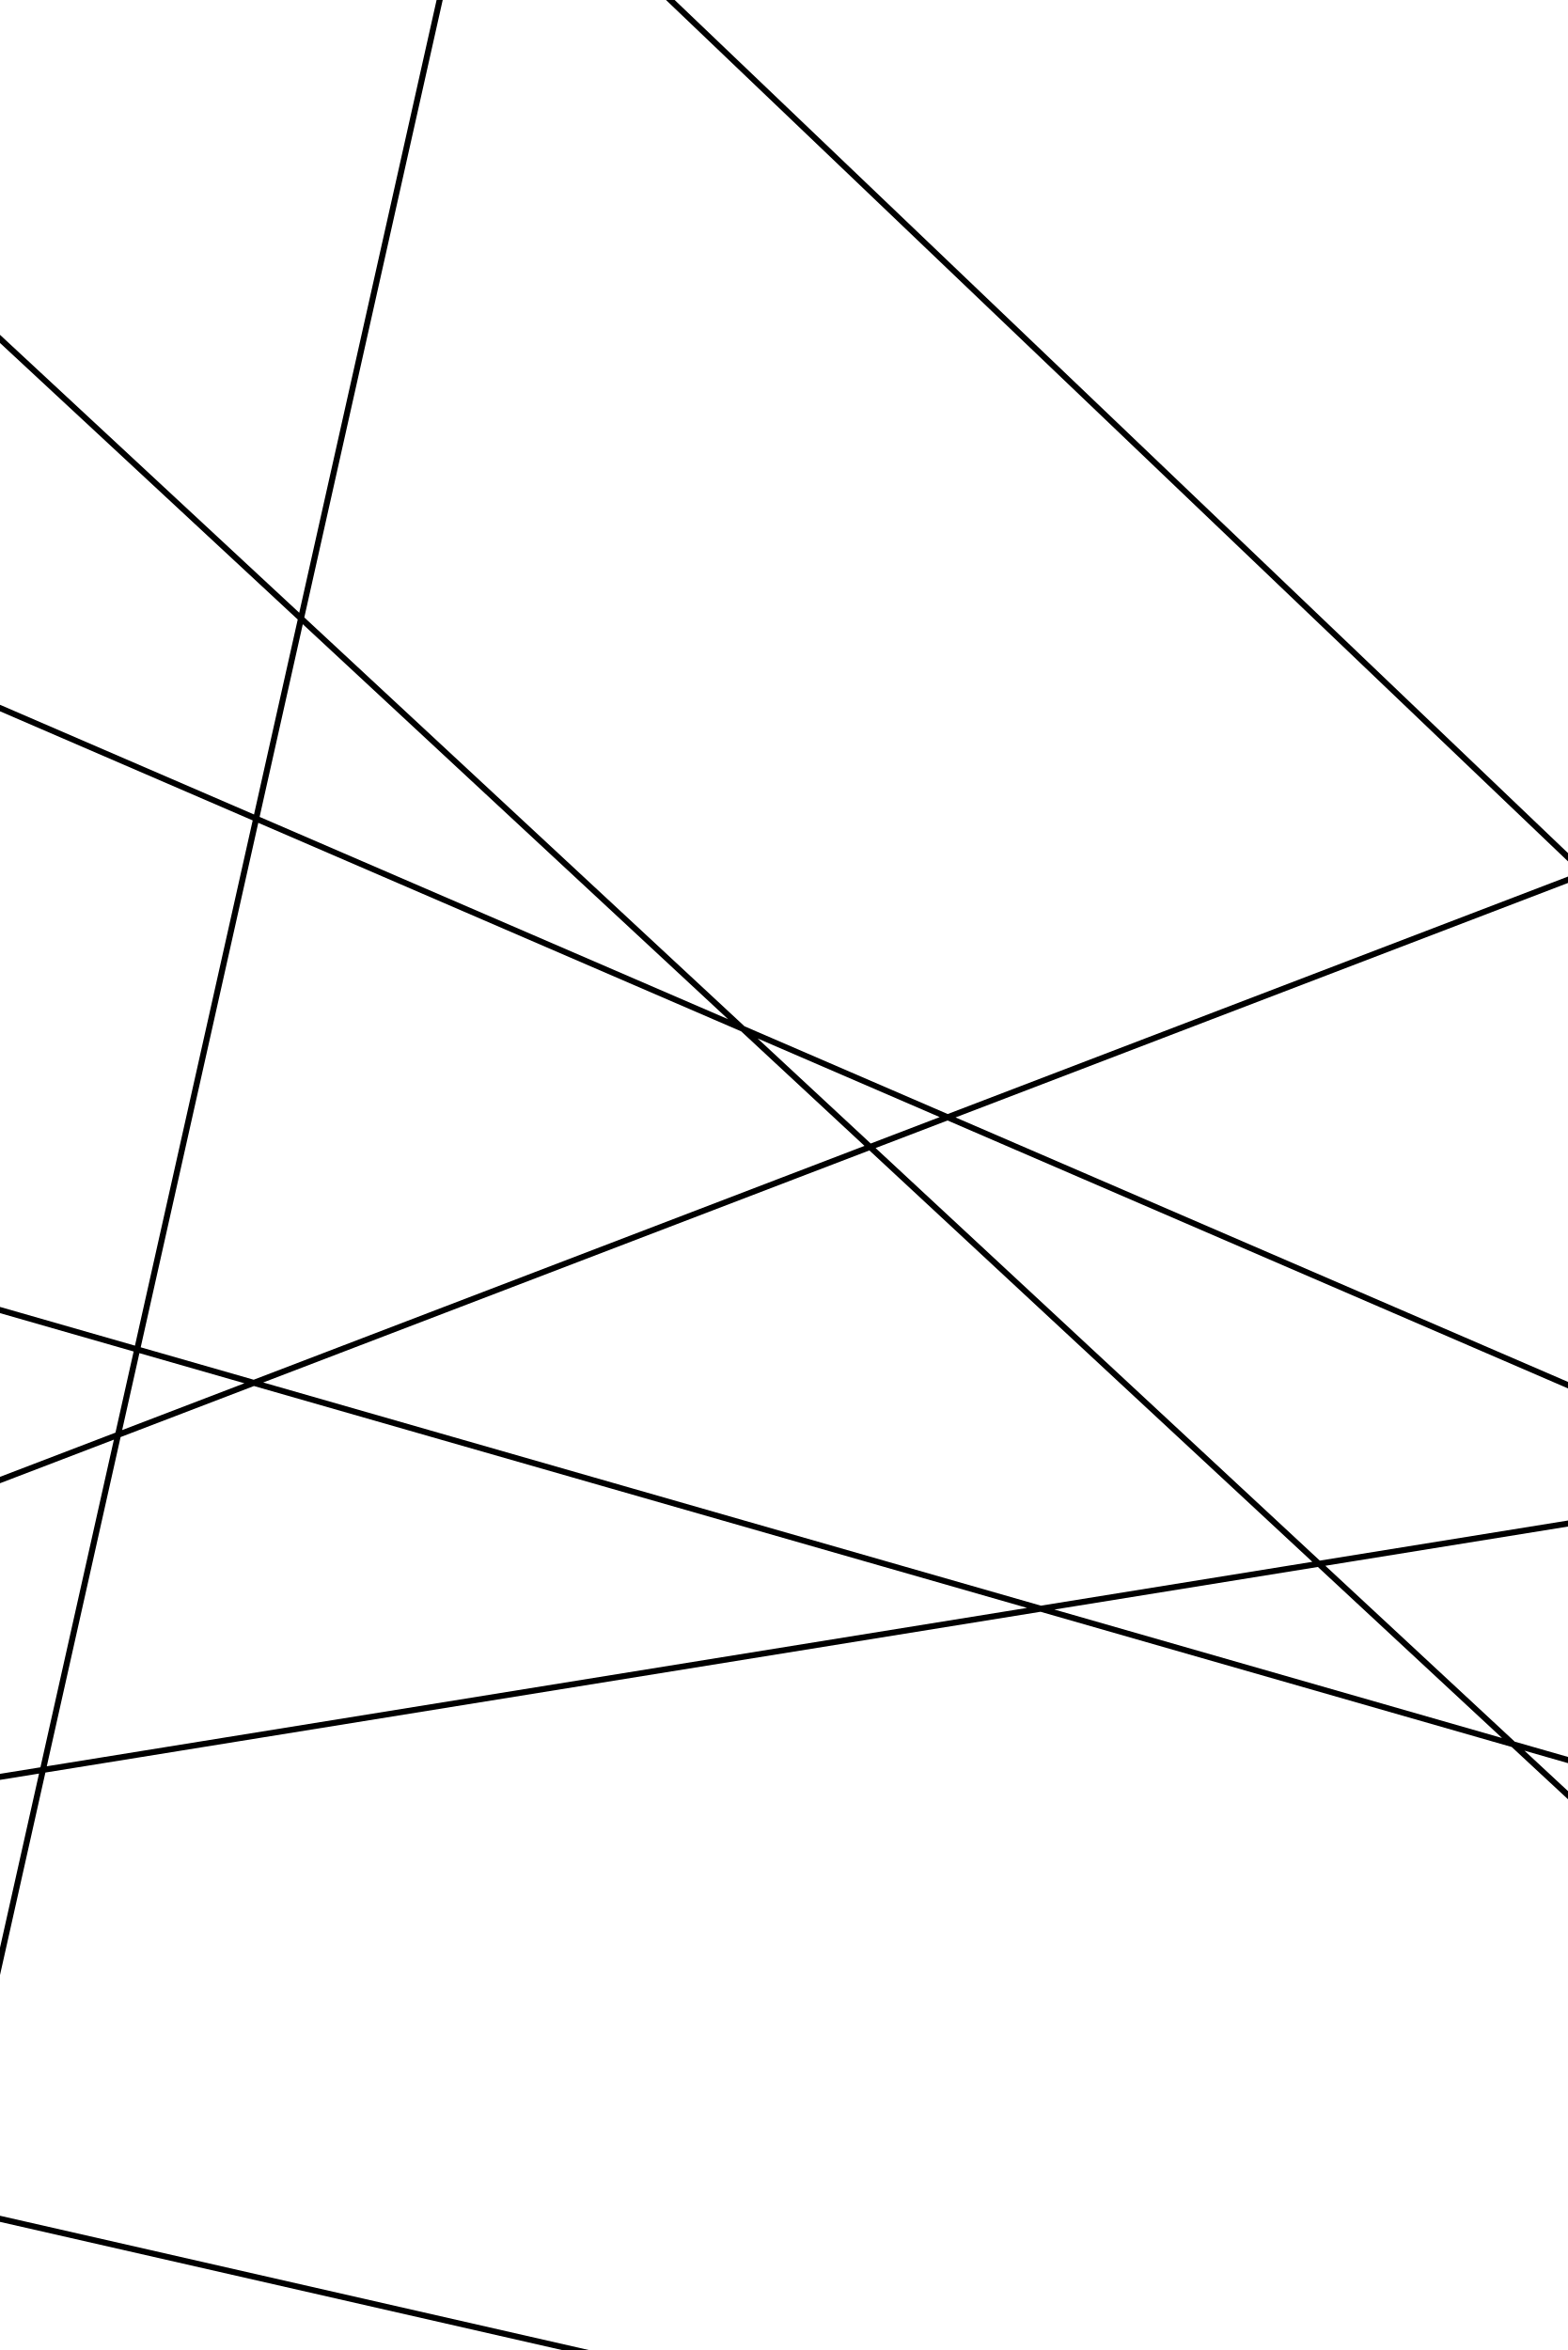
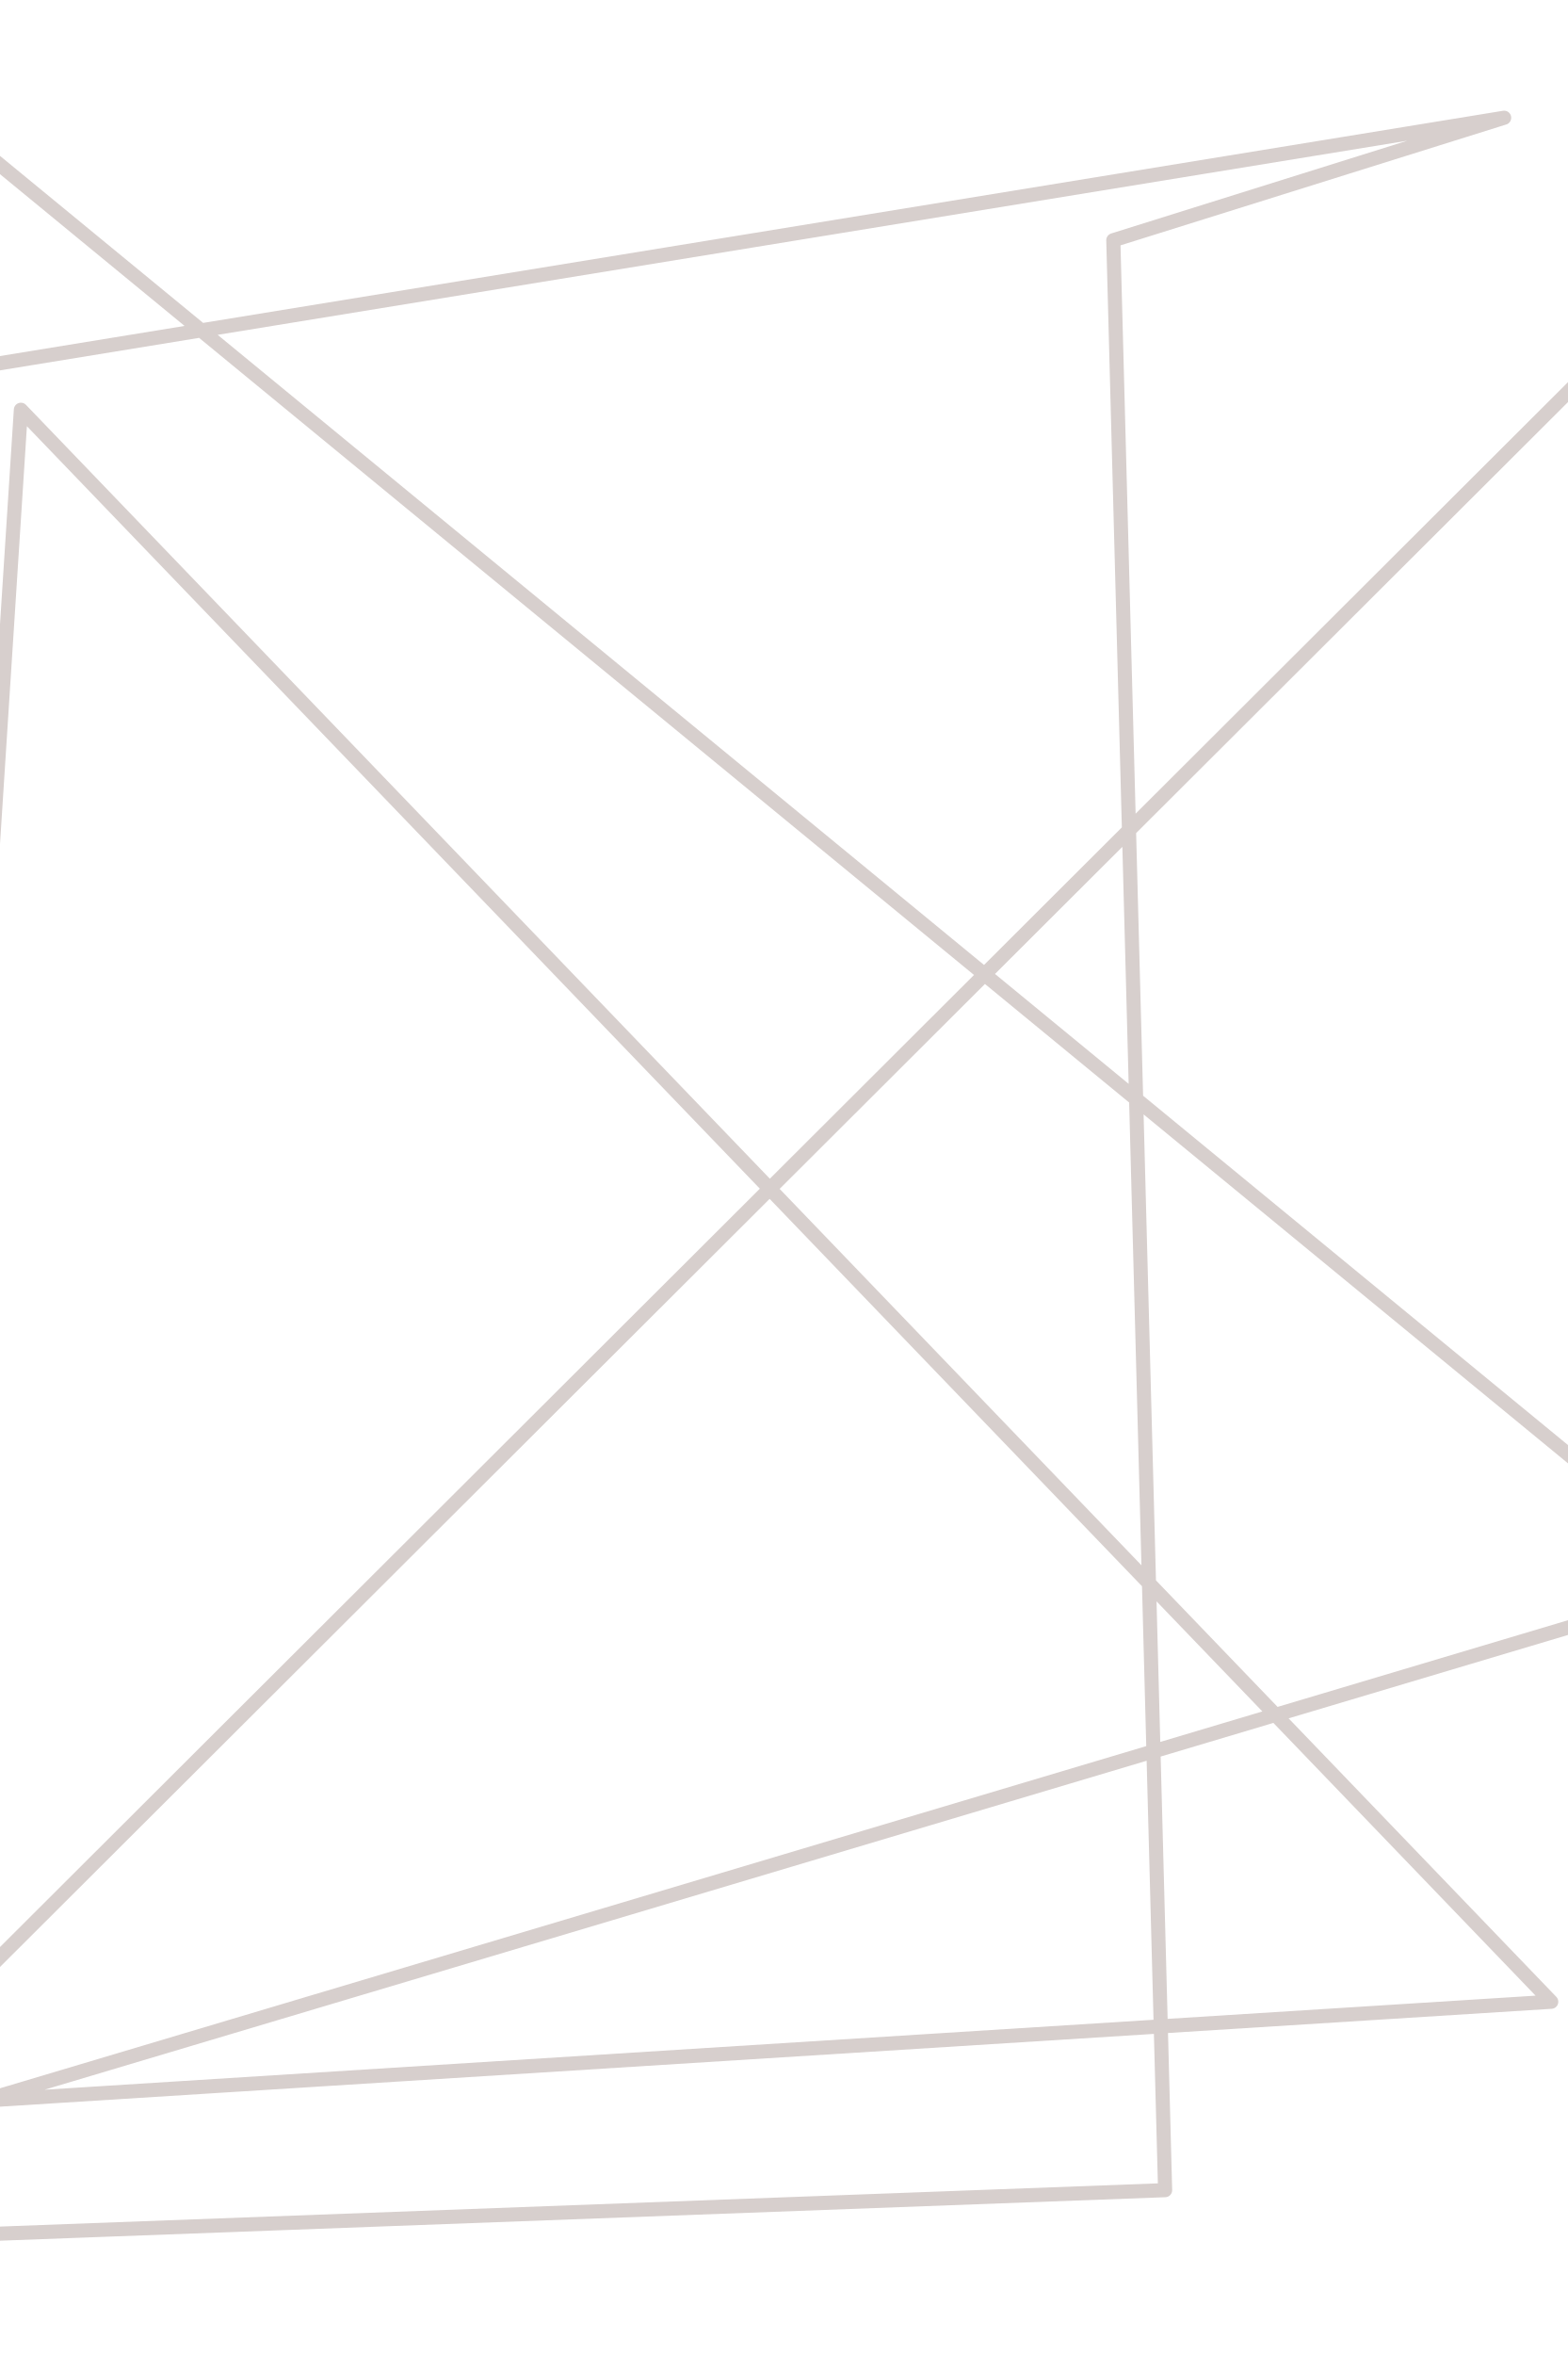
- <svg xmlns="http://www.w3.org/2000/svg" viewBox="214.568 -83.812 262.342 393.227" width="262.342" height="393.227">
-   <path style="stroke: rgb(0, 0, 0); fill: none;" d="M 666.348 -9.121 L -9.886 249.777 L 515.946 164.817 L 166.348 13.841 L 137.071 113.152 L 703.087 275.609 L 294.936 -114.173 L 205.383 285.368 L 663.478 389.846 L 131.331 -104.414" />
+ <svg xmlns="http://www.w3.org/2000/svg" viewBox="100 0 300 500" width="556.831" height="836.396">
+   <polyline style="fill: none; stroke-opacity: 0.22; stroke-width: 3px; stroke-linejoin: round; stroke-linecap: round; stroke: rgb(75, 40, 30);" points="   500 0   56 443   72 79   403 25    320 51    331 465   63 475    88 87   413 425    80 446   462 332   485 365   75 28   " />
</svg>
